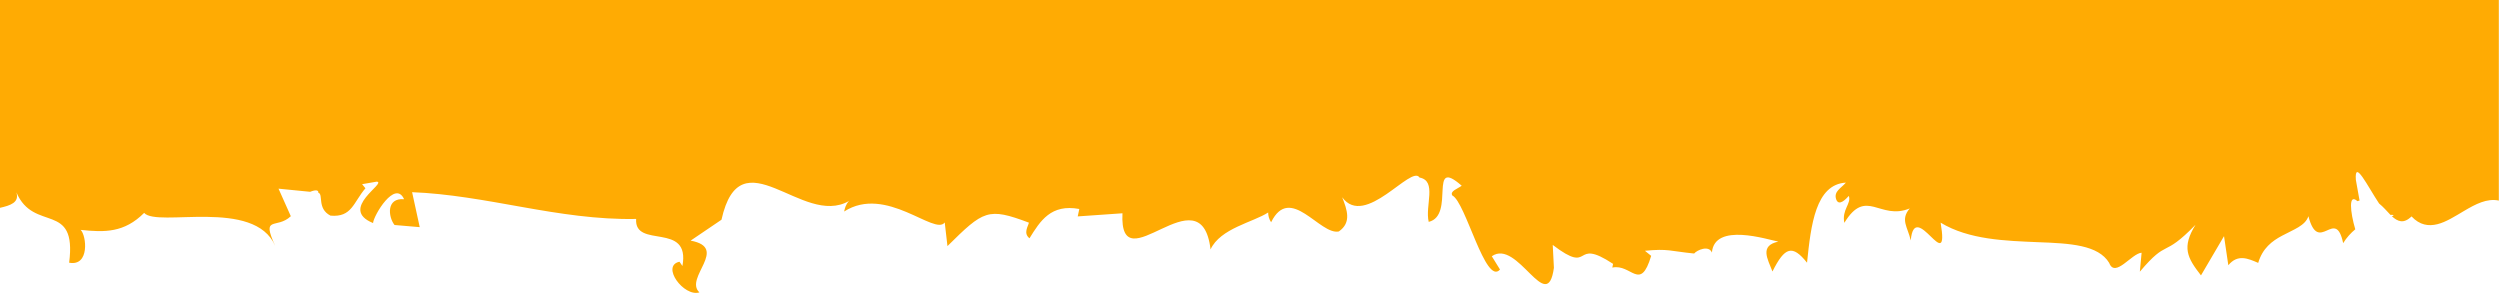
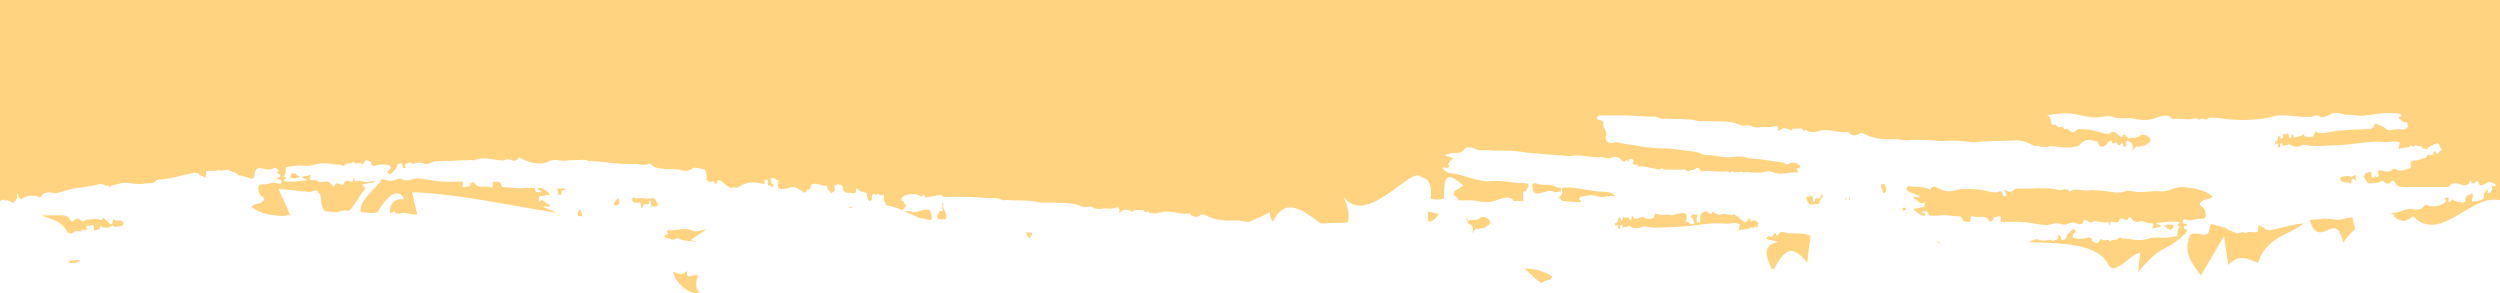
<svg xmlns="http://www.w3.org/2000/svg" version="1.1" id="Layer_1" x="0px" y="0px" viewBox="0 0 1280 150" style="enable-background:new 0 0 1280 150;" xml:space="preserve">
  <style type="text/css">
- 	.st0{fill:#FFAB03;}
+ 	.st0{fill:#FFD380;}
</style>
-   <path class="st0" d="M0,0v59.4l0,0v47c5.3-1.2,10-2.7,8.4-7.9c8.9,20.8,31.1,4.2,27,36c10.6,2,8.9-13.9,5.9-16.8  c12.3,1.3,22.3,1.5,32.5-8.7c6.7,7.6,56.5-7.8,67.1,16.9c-7.3-16,0.7-8.3,8-15.2l-6.3-14.1l16.2,1.6c3.3-1.3,4.3-0.7,4.2,0.5  c2.7,0.7-0.8,8.1,6.2,11.7c11,1,11.7-6.8,17.9-14l-1.7-2.1l7.5-1.3c5.5,0.5-19.8,13.9-1.9,21.2c0.3-3.9,11.3-22.4,15.9-12.2  c-9.2-0.8-8.2,9-4.9,13.2l12.9,1.1L211,98.4c18.5,0.7,37.3,4.2,56.4,7.6s38.5,6.5,58.3,6.1c-1,15.6,27.9,1.1,23.7,24.1l-1.5-2.2  c-9.7,2.1,2.3,18.2,10.2,15.7c-8-7.4,15.4-22.8-4.5-26.5l15.8-10.7c4.9-22,15.3-20.9,27.4-16.1s25.9,13.4,37.9,6.5  c-1.7,1.7-2.2,4-2.5,5.4c21.4-13.8,46.4,12.6,51.5,5.6l1.4,12.1c18.5-18.3,20.7-19.9,41.7-12c-0.4,1.9-3,5.4,0.3,8  c5.5-8.9,11-17.7,25.5-15l-0.8,3.8l22.9-1.6c-0.9,18.6,9.1,13.1,20,8s22.7-9.8,25.1,10.5c5-10.8,21.8-13.9,29.5-18.9  c0,1.6,0.4,3.3,1.5,5c9.8-19.9,25,6.8,34.7,4.7c6.6-4.6,4.2-11.1,1.7-17.5c11.7,16.1,35.4-16.9,39.6-10.1c9.1,1.7,2.7,14.4,4.7,22.7  c13.8-3.3-0.5-33.8,16.9-18.5c-2.2,1.6-6.2,2.8-4.8,5c6.8,3.3,17,46.4,24.4,37.9l-4.2-6.8c13.2-9.3,28.4,31,31.8,5.9l-0.6-11.7  c21,16,9.5-4.4,30.9,9.7l-0.4,1.9c9.8-2.1,14.3,12.7,19.9-6l-3.2-2.6c12-1.2,13,0.2,25.2,1.4c1.5-1.8,7.5-4.4,9.1-0.5  c1.3-15.6,28.6-6.6,34-5.6c-9.7,2.1-5.5,8.8-3,15.3c6.3-12.6,10.2-13.9,17.7-4.5c2-19.4,4.4-40.1,19.9-41c-2.5,2.9-6.3,4.5-5,8.5  c1.4,4,5.2-0.3,6.5-1.7c1.4,4-3.7,7-2.3,13.8c11.2-18.4,18.1-1,33.5-7.4c-5,5.8-1,9.6,0.5,16.4c2-22,20.1,19.5,15.3-9.1  c14.5,8.8,33.4,9.3,49.9,10c16.5,0.6,30.8,1.4,36.4,10.6c3,8,11.5-4.9,16.6-5.2l-0.9,9.7c14.7-17.4,11.4-6.4,28.5-24  c-7.1,11.5-4.3,16.8,2.8,25.9l11.8-20.1l2.2,14.9c4.8-5.8,10-3.5,15.3-1.2c2.2-7.5,7.1-11.2,12.2-13.9c5.9-3.2,11.9-5.1,13.5-10  c5.3,20.2,13.8-5.2,17.8,13.8c1.7-2.8,3.9-5.2,6.2-7.1c-2.6-8.8-3.6-18.7,1.1-14.4c0.4-0.2,0.7-0.2,1.1-0.3l-1.9-10.6  c-0.8-10.9,5.9,3.1,11.9,12.1c2.1,1.7,4,3.9,5.8,5.8c0.6,0,1.3,0,1.7,0.1c-0.3,0.3-0.6,0.6-1,0.6c3,2.7,6,4.1,10.1,0.1  c4.2,4.5,8.7,5.1,13.2,4s9.1-4.1,13.7-6.8c5.9-3.5,11.8-6.6,17.8-5.3V59.4V44V0H0z" />
+   <g>
+     <path class="st0" d="M527.1,122c0.6-0.9,1.1-1.8,1.7-2.7c-1.1-0.1-2.2-0.2-3.4-0.4C525.5,120,525.9,121,527.1,122z" />
+     <path class="st0" d="M474.4,107.3c-3.1,0-6,2.6-8.8,0.6c-0.9,0.3-1.9,0-2.5,0.3c2.9,1.2,5.6,2.4,8.1,3.6c1.2,0,2.3,0.1,3.4,0.5   c0.6,0.2,3,1,2.5-1.2C476.6,109.8,477.1,107.3,474.4,107.3z" />
+     <path class="st0" d="M483.1,104.6c0.1-0.2-0.2-0.5-0.6-0.8c0,1.4,0.1,2.8,0.1,4.2c-0.3,0-0.6,0.1-1,0.1c-0.5-0.3-0.5,0-0.6,0.4   c-0.1,0.2-0.2,0.5-0.3,0.7c-1.5,1.9-1.3,3.1,1.4,3.1c0.7,0,1.4,0,2,0.1c0-0.2,0.1-0.4,0.2-0.7C485.3,108.9,482.2,107.1,483.1,104.6   z" />
+     <path class="st0" d="M731.5,113.6c2.5-0.6,4.1-2.1,5.1-4c-1.8-0.5-3.6-1-5.5-1.2C731,110.2,731.1,112,731.5,113.6z" />
+     <path class="st0" d="M789.4,145c0.2-0.2,0.5-0.4,0.8-0.7c1.1-0.9,2.6-0.7,3.9-1.3c0.2-0.4,0.4-1,0.6-1.5c-4.3-2.9-9-3.8-14.1-4.1   C783.9,140.5,786.9,143.8,789.4,145z" />
+     <path class="st0" d="M758,111.5c-2.1,1.8-4.5,0.6-6.5,1.7c0.1-0.6,0.1-1.1-0.6-1.3c-0.2-0.2-0.3-0.4-0.5-0.6c0.5,1,0.9,2.1,1.4,3.2   c1.9,0.4,2.8,1.7,2,4.8c0,0,0,0,0,0.1c1.3-1.4,1.8-3.1,3.3-1.9c0.8-1,2.1-0.4,3.1-1c1.5-0.9,3.4-1.8,2.6-3.4   C762.2,111.5,759.2,110.5,758,111.5z" />
+     <path class="st0" d="M434.5,105.9c0.2,0.3,0.5,0.5,0.8,0.7c0.6-0.3,1.1-0.5,1.7-0.7C436.1,106,435.3,106,434.5,105.9z" />
+     <path class="st0" d="M808.5,102.1c0-0.9,0.7-1.4,1.3-1.5c2.7-0.4,5.5-1,8.2-0.1c3.1,1.1,6-0.7,9-0.1c-2.3-2.7-5.5-2-8.2-2.3   c-5.9-0.6-11.6-2.3-17.6-2.1c-1.5,0-1.8,0.4-1.5,1.3c0.6,2-0.5,3.1-2.2,4.2c1.3-0.6,1.6,0.4,1.9,1.2c3.4,0.5,6.7,0.8,10.1,0.8   C809.4,103,809.1,102.5,808.5,102.1z" />
+     <path class="st0" d="M799.2,97.3c0.4-1.9-1.5-1-2.3-1.5c-3-2-6.6-0.6-9.8-1.7c-0.6-0.2-3-1-2.5,1.2c0.3,1.3-0.2,3.7,2.6,3.8   c3.1,0,6-2.6,8.8-0.6C797.3,98,798.9,98.8,799.2,97.3z" />
+     <path class="st0" d="M314.3,105.1c3,0.4,3.3-1.1,2.2-3.8C315.4,102.6,314.2,103.5,314.3,105.1z" />
+     <path class="st0" d="M58.2,112.4c-0.9-0.6-0.2,1.7-1,2.4c-1.4,0.1-1.7-1.4-2.6-1.9c-0.2-0.2-0.4-0.4-0.7-0.6   c-0.6-0.7-1.1-1-1.5,0.1l-0.2,0c0,0,0,0.2,0,0.2c-0.2,0-0.4,0-0.6,0c-2.1-0.7-4.2-0.4-6.3-0.2c-0.5-0.1-0.9,0-1.2,0.4   c-0.8,0.2-1.7,1-2.5,0.2c-1.4-1.4-2.6-1.5-3.9,0.2c-0.4,0.5-1.2,0.3-1.7-0.6c-1-2-2.8-2.4-5-2.4c-3.3,0-6.5,0.1-9.8,0.1   c5.5,2.1,10.9,3,13.3,8.7c0.5,0.1,1,0.3,1.5,0.6c0.2,0.1,0.7,0.1,0.9-0.1c1.6-1.7,3.4-1.3,5.2-0.9c-0.2-0.4-0.5-0.8-0.8-1.1   c1.1,0.1,2.2,0.2,3.3,0.3c0-0.2-0.1-0.5-0.3-0.8c-0.5-0.7-0.2-1.1,0.3-1.5c0.5-0.5,1.5,1,1.8-0.4l0,0c0.2,0,0.4,0,0.6,0   c0.2,0.1,0.3,0.1,0.5,0.2c1.2,0.7-0.2,2,0.9,2.9c0,0,0,0,0,0c0.6-1.1,3.1,0.2,2.9-2.3c0.9-0.4,1.5,1.4,2.5,0.3c0,0,0.1-0.1,0.1-0.1   c0.2,0.6,0.5,0.8,1.1,0.4c0.8-0.3,1.9-0.2,2.4-1.1c1.3,1.3,2.9,0.4,4.3,0.4c0.3,0,2.3-0.6,1.1-2.1   C61.8,112.2,59.8,113.5,58.2,112.4z" />
+     <path class="st0" d="M278.2,105.9c1-0.7,1.7-0.1,2.5,0c1,0.1,0.8-0.7,0.7-1.3c-2.1,0.4-2.7-3.6-5.5-1.4c0.1-1.2,0-2.4,0.2-2.5   c1.8-0.5,3.6-0.7,5.7-1.1c-2.8-2.9-6-4.3-6.4-3c-0.1,1.4,1.9,0.3,1.7,2c-1.1-0.8-3.2,0.8-3.2-2c0-0.1-0.7-0.4-1-0.4   c-1.6,0.1-3.4-0.1-4.8,0.1c-3.2,0.5-6.1-0.5-9.1-0.4c-1.2,0-2.1-0.1-2.5-1.6c-0.3-1.4-1.8-1.2-2.9-1.3c-1.3-0.1-1.4,0.9-1.3,1.9   c0,0.6-0.4,1.2-0.9,1c-2.8-1.2-6.6,1.3-8.7-2.5c-0.3-0.6-1.6,0-1.8,0.9c-0.3,1.9-2.2,0.7-3,1.7c-0.3,0.3-1.3-0.5-1.1-1.1   c0.9-2.6-0.9-1.9-2.1-1.9c-4.1,0-8.1,0.2-12.2-0.4c-2.8-0.4-5.6-1.1-8.5-1.2c-2.7-0.2-5.2,1.7-7.7,0.6c-1.5-0.7-2.8-0.5-4,0.1   c-1.5,0.7-2.7,0.7-4.3,0.1c-1.1-0.4-2.8-1.1-3.4,1.1c-0.2,0.5-0.4,0.8-0.9,0.7c-1.1,2.4-10.3,8.9-9,14.6c2.5,0.2,5.1,0.7,7.6,0.3   c0.3,0,0.6-0.1,0.9-0.1c3.5-6.3,10.3-14.3,13.7-6.8c-5.8-0.5-7.6,3.2-7.2,7.1c0.7-0.1,1.5-0.4,2.2-0.9c1.5,2.5,3.7,0.4,5.5,0.8   c2,0.5,4.1,0.8,6.2,0.9L211,98.4c18.5,0.7,37.3,4.2,56.4,7.6c5.8,1,11.6,2,17.4,2.9c-0.4-0.4-1-0.6-1.4-0.7   C281.8,107.4,279.9,107,278.2,105.9z" />
+     <path class="st0" d="M285.8,96.5c-0.7-0.3-0.6,0.6-0.6,0.6c1.2,0.6-0.2,2.4,1.3,2.8c0.7,0.2,1.1-0.4,1-0.9   c-0.2-1.6,0.9-1.7,2.3-1.7C288.5,95.4,287,97.1,285.8,96.5z" />
+     <path class="st0" d="M354.5,118.1c-4-1.9-7.9,0-11.9-0.2c-0.5,0-2.1-0.1-0.6,1.4c0.7,0.8-1.7,0.6-1.9,1.8c0.2,0.2,0.4,0.4,0.7,0.6   c1.2,0.3,2.4,0.6,3.5,1.1c0.6-0.1,1.3-0.3,1.9-0.6c1.4-0.8,2,0.6,3,0.7c2.7,0.3,5.3,0.8,7.9,1.1c-1-0.4-2.2-0.7-3.6-1l8-5.4   c-1.1,0-2.1,0.2-3.2,0.5C357.2,118.5,355.6,118.6,354.5,118.1z" />
+     <path class="st0" d="M35.5,133.5c0,0.3-0.1,0.7-0.1,1c2.6,0.5,4.4-0.1,5.7-1.3c-0.2,0-0.4,0-0.5,0C38.9,133,37.2,133.5,35.5,133.5z   " />
+     <path class="st0" d="M333.5,101.5c-2.7,0.7-5.4-0.6-8.1,0.1c-0.5,0.1-1.1-1.4-1.6,0c-0.3,1,0,1.9,1.2,2.1c1,0.2,2,0,3,0   c0.4,1-0.3,2,0.7,3.1c0.6-1.2,0.8-2.8,2.5-2.2c0.2,0.1,1.1,0.2,1.1-0.6c0-0.4-0.5-1.1,0.5-1c0.6,0.1,0.5,0.6,0.5,1   c-0.1,1.2,0,2.2,1.6,1.7c0.7-0.2,2.4,0,1.8-1.3C336.1,103.1,335.5,101,333.5,101.5z" />
+     <path class="st0" d="M357.6,140.9c-0.1,0-0.2,0-0.2,0c-0.9,0.1-1.7-0.2-2.6,0.2c-1.8,0.7-3.6,0.9-2.9-2.2c-1.4,0.3-1.9,1.6-3.1,1.4   c-0.2,0-0.4,0-0.6,0c-0.9-0.1-1.8-0.2-2.5-0.8c-0.5-0.4-0.8-0.2-1,0.1c1.3,5.2,8.3,11.8,13.6,10.2   C355.6,147.4,356.2,144.2,357.6,140.9z" />
+     <path class="st0" d="M297.1,107.3c-1.8,1-1.3,2.1-1,3.2c0.7,0.1,1.5,0.2,2.2,0.3c0-0.1,0-0.1-0.1-0.2   C298,109.5,297.5,108.5,297.1,107.3z" />
+     <path class="st0" d="M0,104.6c0.1-0.3,0.1-0.7,0-1.2V104.6z" />
+     <path class="st0" d="M913.7,119c-0.5-0.1-1-0.2-1.4-0.3c0,0,0,0.1,0,0.1c-1.3,0-1.5,1.3-2.3,1.9c-0.2-0.1-0.4-0.3-0.6-0.4   c-0.1-0.4-0.1-0.7-0.2-1.1c-1.1,0.2-1.4,1.1-1.7,2c-0.4,0-0.8,0.1-1.2,0.1c0,0-0.1-0.1-0.1-0.1l-0.2,0.1c-0.4-0.5-0.8-0.7-1.1,0.1   c-0.3,0.3-0.5,0.6-0.8,0.9c2.9,0.7,5.2,1.3,6.5,1.5c-8.9,1.9-6.1,7.8-3.6,13.8c0.5,0,0.9,0,1.4,0c5.9-11.2,9.7-12,16.9-3   c0.5-4.6,1-9.3,1.7-13.8C922.8,118.7,918,120.1,913.7,119z" />
+     <path class="st0" d="M1178.4,114.5c-5.5,0.6-10.8,2.3-16.2,3.4c-0.2,0-0.4,0.1-0.6,0.1c0-0.1-0.1-0.2-0.3-0.3c0,0,0,0,0,0   c0,0,0,0,0,0c-0.5-0.1-1-0.1-1.4-0.2c-0.5-1.4-2.4-1.1-3.1-2.3c-0.8,0.9-1,1.9-0.6,3.1c-1.8,1.6-4.4-0.6-6.2,1.1c0,0,0,0,0,0   c-1.7-1-3.4,0-5.2,0.1c-0.4-0.7-1.1-0.6-1.7-0.7c-0.2-0.8-0.7-0.8-1.3-0.6c-0.2-0.1-0.5-0.2-0.7-0.4c-0.4-0.3-0.9-0.6-1.3-0.8   c-0.1-0.9-0.7-0.6-1.2-0.5c-1.7-0.5-3.3-0.9-5-1.4c-1.7-0.7-2.2-0.2-2.4,2.5c-0.4,2.2-1.5,3-3.8,2.5c-1.8-0.4-3.6-1-5.5-0.1   c-0.1,0.1-0.3,0.1-0.5,0.2c-3.4,8.2-0.5,13.2,5.5,20.8l11.8-20.1l2.2,14.9c4.8-5.8,10-3.5,15.3-1.2c2.2-7.5,7.1-11.2,12.2-13.9   c4.1-2.2,8.3-3.8,11-6.3C1179,114.5,1178.7,114.5,1178.4,114.5z" />
+     <path class="st0" d="M1203.8,111.4c-0.2-0.2-0.3-0.3-0.5,0c-0.6,0.1-1.3,0.2-1.9,0.2c-0.2,0.1-0.5,0.2-0.7,0.3   c-4.3,1.6-8.8-0.8-13.1,0.3c-1.6,0.4-3.5-0.2-5,0.7c5.3,15.9,13.3-6.7,17.1,11.5c1.7-2.8,3.9-5.2,6.2-7.1c-0.6-2.1-1.2-4.3-1.5-6.3   C1204.2,111.2,1204,111.3,1203.8,111.4z" />
+     <path class="st0" d="M1119.1,118.9c0.9-0.6,1.2-1.1-0.1-1.5c-0.9-0.2-1-0.8-0.8-1.6c0.6-0.2,1.5,0.2,1.6-1   c-0.8-0.6-2.6,0.3-2.3-1.6c0.3-1.6,1.7-0.6,2.3-0.5c2.6,0.5,4.8-0.9,7.3-0.7c2.1,0.2,2.5-1,2.2-2.7c-0.2-1.4-0.7-2.7-1.9-3.5   c-2-1.3-1-2,0.3-3c1.5-1.2,3.8-0.5,5.2-2.3c-4.6-3.5-9.8-4.3-15.4-4.7c-4.2-0.3-7.3,2.7-11.4,2.2c-3.9-0.5-7.9,0.6-11.9,0.3   c-2-0.2-4.2-1-6.1-0.3c-3.7,1.4-7.4,0-11-0.2c-2.6-0.2-5.3-0.7-7.9-0.3c-3.2,0.4-6.5-1.5-9.6,0.6c-1.5-2.5-3.7-0.4-5.5-0.8   c-6.6-1.7-13.3-0.5-19.9-0.7c-0.9,0-2-0.3-2.7,0.4c-1.5,1.6-3.1,1.5-5.3-0.2c0.5,1.7,1.3,2.5,0.9,3.5c-0.6,0-1.6,0.5-1.7-0.5   c-0.2-3-1.9-1.7-3.3-1.2c-3.8-0.3-7.5-1.7-11.3-1.7c-3.4-0.1-6.8-0.4-10.4,0.7c-2.7,0.8-6,0.1-8.7-1.6c-1.3-0.8-2.2-0.5-3.2,0.4   c-0.2,0.2,0.2,1.1-0.5,0.7c-3-1.8-6.3-1.3-9.5-1.6c-0.8-0.1-2-0.6-2.3,0.7c-0.4,1.4,0.9,1.8,1.7,2.2c1.7,0.8,3.6,1.2,5.2,2.3   c-1,0.7-1.7,0.1-2.5,0c-1-0.1-0.8,0.7-0.7,1.3c2.1-0.4,2.7,3.6,5.5,1.4c-0.1,1.2,0,2.4-0.2,2.5c-1.8,0.5-3.6,0.7-5.7,1.1   c2.8,2.9,6,4.3,6.4,3c0.1-1.4-1.9-0.3-1.7-2c1.1,0.8,3.2-0.8,3.2,2c0,0.1,0.7,0.4,1,0.4c1.6-0.1,3.4,0.1,4.8-0.1   c3.2-0.5,6.1,0.5,9.1,0.4c1.2,0,2.1,0.1,2.5,1.6c0.3,1.4,1.8,1.2,2.9,1.3c1.3,0.1,1.4-0.9,1.3-1.9c0-0.6,0.4-1.2,0.9-1   c2.8,1.2,6.6-1.3,8.7,2.5c0.3,0.6,1.6,0,1.8-0.9c0.3-1.9,2.2-0.7,3-1.7c0.3-0.3,1.3,0.5,1.1,1.1c-0.9,2.6,0.9,1.9,2.1,1.9   c4.1,0,8.1-0.2,12.2,0.4c2.8,0.4,5.6,1.1,8.5,1.2c2.7,0.2,5.2-1.7,7.7-0.6c1.5,0.7,2.8,0.5,4-0.1c1.5-0.7,2.7-0.7,4.3-0.1   c1.1,0.4,2.8,1.1,3.4-1.1c0.2-0.8,0.8-0.9,1.6-0.4c0.8,0.5,2.1,1.2,2.8,0.8c2.6-1.3,5,0.8,7.5,0.1c0.5-0.1,1-0.3,1.1,0.5   c0.2,1.5,0.7,1,0.7,0c0-0.8,0.3-0.9,0.8-0.8c1.9,0.5,3.9,1.1,4.2-1.9c0.1,0.2,0.3,0.5,0.4,0.4c1.3-0.6,3.3,2.2,4.2-0.8   c0,0,1,0,1.1,0.2c1.1,2.2,2.7,2.6,4.8,1.9c1.7-0.6,2.8,1.2,4.5,1c2.2-0.3,2.9,0.6,1.4,2.7c1.8-0.4,3.3-0.7,4.7-1   c-0.3-1.4-2-0.7-2.6-1.8c3.6-0.3,7.1-1,10.6-0.6c0.7,0.1,1.8-0.4,1.1,1.1c-0.5,0-0.8,0.3-0.7,0.8c0.2,0.7,0.8,0.3,1.3,0.4l0,0   c-1.5,1.4-1.3,3.2-1.3,5c-3.1,0.5-6.2,1.1-9.4,0.7c-2.2-0.2-4.4,0.3-6.7,0.9c-2.3,0.6-4.9,0.5-7.3,0.1c-1.7-0.3-3.4-0.5-5.1-0.5   c-1.1-1.1-1.7-0.2-2.4,0.5c-0.9,0.1-1.8,0.3-2.7,0.4c-0.5-0.1-0.7,0.9-1.3,0.5c-0.4-1.2-1.1-0.7-1.8-0.5c-0.8-0.2-1.6,0.4-2.4-0.5   c-0.8-0.8-0.6,0.4-0.8,0.8c-0.2,0.2-0.4,0.4-0.5,0.6c-0.2,0.2-0.5,0.4-0.7,0.6c-0.1-0.1-0.3-0.1-0.4,0c-0.9-0.4-1.9-0.6-2.4-1.6   c0-0.2,0.1-0.4,0.1-0.5c0-0.1-0.1-0.2-0.2-0.2c-1.1-1.2-2.2-0.4-3.4-0.1c-2.1,0.1-4.2,0.5-6.2-0.6c-0.2-1,0.2-1.8,0.9-2.3   c0.4-0.3,1-0.4,0.4-1c-0.4-0.4-0.9-1.3-1.4-0.8c-1.5,1.3-3.1,2.7-3.5,4.8c-0.6,1-1.6,0.4-2.4,0.5c0-0.3-0.1-0.6-0.1-0.9   c-0.1-0.8-0.6-1.5-1.3-1.4c-1,0.2,0.4,1.1-0.2,1.6c-0.2,0.2-0.3,0.5-0.5,0.7c-0.8,0.2-1.6,0.5-2.4,0.7c-0.4-0.3-0.5-1-1.2-0.7   c-1.9,0.5-3.7,0.9-5.7,0c-1.5-0.7-2.9,0.3-4.3,0.9c-0.3,0.1-0.5,0.2-0.8,0.3c-0.2,0-0.4,0-0.6,0c1.5,0.1,3,0.1,4.5,0.2   c16.5,0.6,30.8,1.4,36.4,10.6c3,8,11.5-4.9,16.6-5.2l-0.9,9.7c13.2-15.6,11.9-8.4,23.9-19.4   C1119.3,119.5,1119.2,119.2,1119.1,118.9z" />
+     <path class="st0" d="M1112,117.4c0.5-0.2,0.7-1.3,1-2c-1.6-0.7-3.1-0.7-5.4,0.3C1109.8,115.9,1110.2,118.2,1112,117.4z" />
+     <path class="st0" d="M1203.9,90.8c-1.3-1.3-2.9-0.4-4.3-0.4c-0.3,0-2.3,0.6-1.1,2.1c1.2,1.6,3.3,0.3,4.9,1.4c0.9,0.6,0.2-1.7,1-2.4   c1-0.1,1.4,0.7,1.9,1.3l-0.1-0.7c-0.1-1-0.1-1.8,0-2.4C1205.4,89.9,1204.4,89.9,1203.9,90.8z" />
+     <path class="st0" d="M827.1,114.2c0,0-0.1-0.1-0.1-0.1c0,0.1,0,0.2,0,0.3C827,114.3,827.1,114.3,827.1,114.2z" />
+     <path class="st0" d="M1164.4,72.5c0,0.1,0,0.2,0,0.3c0.1-0.1,0.1-0.1,0.2-0.2C1164.5,72.6,1164.5,72.5,1164.4,72.5z" />
+     <path class="st0" d="M0,0v59.4V103c0.9-0.6,1.7-1.3,2.7-0.2c0.3-0.1,0.6-0.2,0.9-0.3c0.8,0.3,1.6,0.6,2.5,0.9l0,0   c0.1,0.4,0.3,0.6,0.4,0.6c0.2-0.1,0.3-0.2,0.5-0.4c0.1-0.1,0.1-0.2,0.2-0.3l0.1-0.1c0.2-0.2,0.3-0.4,0.5-0.5c0,0,0.2-0.1,0.2-0.1   c0,0,0,0,0.1,0c0.7-1.1,1-2.4,0.4-4.3c0.6,1.5,1.3,2.8,2.1,3.9c2-1.8,6.4-2.7,8.7-1.6c0.6,0.3,1.3,0.6,1.7,0c1.7-2.5,4-2.3,6.6-1.8   c1.9,0.3,4-0.6,5.7-1.2c5.7-1.9,11.7-1.5,17.2-3.3c2.3-0.7,3.1,1.4,4.8,0.7c0.2,0.1,0.4,0.1,0.6,0.2l0,0c0.3,0.8,0.7,0.8,1,0   c0.3-0.2,0.6-0.4,0.9-0.6c0.2,0.2,0.3,0.3,0.5,0c0.6-0.1,1.3-0.2,1.9-0.2c0.2-0.1,0.5-0.2,0.7-0.3C65.2,92.7,69.7,95,74,94   c2-0.5,4.2,0.5,6-1.5c0.6-0.7,2.1-0.6,3.2-0.7c5.5-0.6,10.8-2.3,16.2-3.4c0.2,0,0.4-0.1,0.6-0.1c0,0.1,0.1,0.2,0.3,0.3c0,0,0,0,0,0   c0,0,0,0,0,0c0.5,0.1,1,0.1,1.4,0.2c0.5,1.4,2.4,1.1,3.1,2.3c0.8-0.9,1-1.9,0.6-3.1c1.8-1.6,4.4,0.6,6.2-1.1c0,0,0,0,0,0   c1.7,1,3.4,0,5.2-0.1c0.4,0.7,1.1,0.6,1.7,0.7c0.2,0.8,0.7,0.8,1.3,0.6c0.2,0.1,0.5,0.2,0.7,0.4c0.4,0.3,0.9,0.6,1.3,0.8   c0.1,0.9,0.7,0.6,1.2,0.5c1.7,0.5,3.3,0.9,5,1.4c1.7,0.7,2.2,0.2,2.4-2.5c0.4-2.2,1.5-3,3.8-2.5c1.8,0.4,3.6,1,5.5,0.1   c0.8-0.4,2.4-0.6,2.8,1.2c-0.9,0.6-1.2,1.1,0.1,1.5c0.9,0.2,1,0.8,0.8,1.6c-0.6,0.2-1.5-0.2-1.6,1c0.8,0.6,2.6-0.3,2.3,1.6   c-0.3,1.6-1.7,0.6-2.3,0.5c-2.6-0.5-4.8,0.9-7.3,0.7c-2.1-0.2-2.5,1-2.2,2.7c0.2,1.4,0.7,2.7,1.9,3.5c2,1.3,1,2-0.3,3   c-1.5,1.2-3.8,0.5-5.2,2.3c4.6,3.5,9.8,4.3,15.4,4.7c1.6,0.1,3-0.3,4.4-0.7l-5.9-13.2l16.2,1.6c3.3-1.3,4.3-0.7,4.2,0.5   c2.2,0.6,0.3,5.5,3.2,9.3c0.4,0,0.7,0,1.1,0c2,0.2,4.2,1,6.1,0.3c1.8-0.7,3.6-0.7,5.3-0.5c3-2.7,4.8-7.2,8.4-11.4l-1.7-2.1l6.7-1.2   c-0.7-0.4-1.5-0.6-2-0.4c-2.6,1.3-5-0.8-7.5-0.1c-0.5,0.1-1,0.3-1.1-0.5c-0.2-1.5-0.7-1-0.7,0c0,0.8-0.3,0.9-0.8,0.8   c-1.9-0.5-3.9-1.1-4.2,1.9c-0.1-0.2-0.3-0.5-0.4-0.4c-1.3,0.6-3.3-2.2-4.2,0.8c0,0-1,0-1.1-0.2c-1.1-2.2-2.7-2.6-4.8-1.9   c-1.7,0.6-2.8-1.2-4.5-1c-2.2,0.3-2.9-0.6-1.4-2.7c-1.8,0.4-3.3,0.7-4.7,1c0.3,1.4,2,0.7,2.6,1.8c-3.6,0.3-7.1,1-10.6,0.6   c-0.7-0.1-1.8,0.4-1.1-1.1c0.5,0,0.8-0.3,0.7-0.8c-0.2-0.7-0.8-0.3-1.3-0.4l0,0c1.5-1.4,1.3-3.2,1.3-5c3.1-0.5,6.2-1.1,9.4-0.7   c2.2,0.2,4.4-0.3,6.7-0.9c2.3-0.6,4.9-0.5,7.3-0.1c1.7,0.3,3.4,0.5,5.1,0.5c1.1,1.1,1.7,0.2,2.4-0.5c0.9-0.1,1.8-0.3,2.7-0.4   c0.5,0.1,0.7-0.9,1.3-0.5c0.4,1.2,1.1,0.7,1.8,0.5c0.8,0.2,1.6-0.4,2.4,0.5c0.8,0.8,0.6-0.4,0.8-0.8c0.2-0.2,0.4-0.4,0.5-0.6   c0.2-0.2,0.5-0.4,0.7-0.6c0.1,0.1,0.3,0.1,0.4,0c0.9,0.4,1.9,0.6,2.4,1.6c0,0.2-0.1,0.4-0.1,0.5c0,0.1,0.1,0.2,0.2,0.2   c1.1,1.2,2.2,0.4,3.4,0.1c2.1-0.1,4.2-0.5,6.2,0.6c0.2,1-0.2,1.8-0.9,2.3c-0.4,0.3-1,0.4-0.4,1c0.4,0.4,0.9,1.3,1.4,0.8   c1.5-1.3,3.1-2.7,3.5-4.8c0.6-1,1.6-0.4,2.4-0.5c0,0.3,0.1,0.6,0.1,0.9c0.1,0.8,0.6,1.5,1.3,1.4c1-0.2-0.4-1.1,0.2-1.6   c0.2-0.2,0.3-0.5,0.5-0.7c0.8-0.2,1.6-0.5,2.4-0.7c0.4,0.3,0.5,1,1.2,0.7c1.9-0.5,3.7-0.9,5.7,0c1.5,0.7,2.9-0.3,4.3-0.9   c0.3-0.1,0.5-0.2,0.8-0.3c6.6-0.2,13.1-0.4,19.7-0.7c0.2,0.6,0.5,0.7,0.8,0c4.4-1.5,8.7-0.5,13,0.2c1.2,0.2,2.1,0.2,3-0.5   c0.4,0,0.8-0.1,1.2-0.1c0.4,0.2,0.8,0.4,1.2,0.1c1.8,1.1,3.3,1,4.3-1.1c5.1,2.7,10.4,4.6,16.1,1.9c2.5-1.2,4.9,0.1,7.4-0.1   c3.3-0.3,6.6-0.3,9.9-0.5c0.7,0,1.4,0.3,2,0.5c0.6,0.6,1.2-0.2,1.8,0c0,0,0,0,0,0c0.2,0.1,0.5,0.2,0.7,0.3c0.2,0,0.4,0,0.6,0   c0.4,0,0.9,0,1.3,0c6.6,0.7,13.2,1.6,19.9,1.4c2.3-0.1,4.7,1.3,7-0.3c0.1-0.1,0.4,0.1,0.5,0.2c4.5,4.1,10.3,1.8,15.4,3.1   c2,0.5,4.2,1,6.4-0.8c1.2-0.9,4.1,0.3,6.2,0.6c0.5,0.1,0.8,2.6,1.2,4.1c-1.2,1.4,1.1,1.4,0.9,2.4c0.6-0.7,2.1,0.5,2.2-1.1   c0.4,0.7,0.6,1.7,1.1,1.9c1.2,0.3,0.6-1.3,1.3-1.6c0.2-0.1,0.4-0.2,0.7-0.3c2.2,0.6,3.2,3,5.4,3.7c0.1,0,0.2,0.3,0.3,0.5   c1.2-0.7,2.4-0.5,3.7-0.2c3.9-3.2,8.6-3.3,13.7-1.9c0-0.9-0.1-1.9,0.6-2.7c0.2,1.1,0.8,0.5,1.3,0.4c-0.2,0.9,0.1,1.9-0.1,2.8   c0.9,0.3,1.8,0.6,2.7,0.9c0,0,0.1,0,0.1-0.1c0.8-1-1.2-1.6-1-2.1c0.4-0.9-0.7-1.2-0.5-1.9c1.8-1.6,2.8,1,4.3,0.7   c-1.1,4.1-0.1,5.2,3.8,4.2c1,0.4,1.6-0.7,2.5-0.6c1.7-0.4,3.1,0.1,4.4,1.3c1.2-0.1,2.5,3.3,3.7,0c2-0.2,2-0.2,2-2.4   c2.8-2.1,5.4,0.8,8.2,0.3c0.5-0.1-0.1,2.4,1.6,2.7c0.1,1,0.5,1.2,1.4,0.7c1.9-0.7,1.2-2,0.6-3.2c0.9-0.2,1.4-1.2,2.5-0.9   c1.2,0,2.2,0.8,2.2,1.8c0.1,3.5,3.1,2.1,4.7,2.7c1.5,0.6,2.4-0.9,2.2-2.8c1.4,2,3.3,2.3,5.2,2.6c0,0.1,0,0.2,0,0.3   c0.3,1.4,0.5,3.7,1.5,3.8c2.1,0.1,0.7-2.5,1.7-3.5c0.8,0,1.6,0.9,2.4-0.1c0.9,0.8,2,0.8,3.2,0.7c0.1,0.1,0.2,0.2,0.1,0.4   c-0.2,1.5-0.3,2.9,1.1,3.9c0,0.3-0.1,0.6-0.2,0.8c3.1,0.6,6.1,1.6,8.9,2.7c0.1-1.2,1.1-2,2.3-2.9c-2.3,1-1.3-2.7-3.3-1.9   c0.1-0.6,0.3-1.3,0.4-1.9c2.4-1.9,7.3-2.2,9.4-0.6c1.3,1.6,0.8-1.5,1.8-0.7l0,0c0.2,0.2,0.4,0.4,0.6,0.6c0.1,0.2,0.1,0.4,0.2,0.6   c0.3,1.2,0.7-0.1,1,0c1.9-0.3,3.8-0.4,5.7-1c1.2-0.4,1.7,0.1,2.4,0.8c0,0,0,0,0,0.1c5.5,0,11.1-0.2,16.5,0.2   c3.4,0.2,6.7,0.5,10.1,0.4c1,0,1.8,0.2,2.6,0.6c1,0.6,2,0.6,3.1,0.4c5.2,0.3,10.4,0,15.5,0.9c1.4,0.4,2.9,0.6,4.4,0.4   c3.2,0.1,6.4,0.1,9.6,0.2c3.2,0.1,6.3,0.4,9.3,1.9c1.7,0.9,4-0.8,5.9,0.6c0.2,0.3,0.4,0.5,0.7,0.3c1.4,0.4,2.9,0.3,4.4,0   c0.8,0,1.7,0.1,2.5,0.1c0.9-0.1,1.7,0.2,2.6-0.2c1.8-0.7,3.6-0.9,2.9,2.2c1.4-0.3,1.9-1.6,3.1-1.4c0.2,0,0.4,0,0.6,0   c0.9,0.1,1.8,0.2,2.5,0.8c0.8,0.5,1-0.1,1.3-0.6c1.6,0,3.2-0.1,4.9-0.1c0.6,0.5,0.8,2,2,0.6c2.4,2,5,1.1,7.5,0.5   c4.9-1.1,9.5,1.5,14.3,0.7c1.8,2.6,3.9,1.8,6.1,0.6c0.4-0.2,1.3-0.1,1.8,0.2c4.9,2.8,10.2,3,15.6,2.8c2.3-0.1,4.5,0.6,6.7,0.7   c4.1-1.7,8-3.3,10.7-5c0,1.6,0.4,3.3,1.5,5c6.8-13.9,16.3-5.1,24.7,0.8c0.2,0,0.3,0,0.5,0c4.4-0.3,8.8-0.3,13.1-0.4   c1.6-3.9-0.1-8.6-1.9-13.2c11.7,16.1,35.4-16.9,39.6-10.1c5.3,1,5.3,5.7,4.9,11.1c1.5,0.2,2.9,0.4,4.4,0.3c0.7,0,1.5-0.2,2.3-0.3   c0.6-8.3-0.7-16.3,10.1-6.8c-2.2,1.6-6.2,2.8-4.8,5c0.8,0.4,1.6,1.2,2.4,2.5c2.9,0.4,5.8-0.3,8.7,0.3c2.8,0.6,5.9,0.9,8.7,0.3   c2.2-0.5,4.3-1.6,6.7-1.9c1.9-0.2,2.8,0.2,3.8,1.3c0.2,0.7,0.6,0.5,1.1,0.4c1.4-0.1,2.7-0.1,4.1,0c0-0.1,0-0.3-0.1-0.4   c0-1.5-0.1-2.9-0.1-4.4c0.3,0,0.6-0.1,1-0.1c0.5,0.3,0.5,0,0.6-0.4c0.1-0.2,0.2-0.5,0.3-0.7c1.5-1.9,1.3-3.1-1.4-3.1   c-6,0-11.8-1.6-18-1c-2.8,0.2-6-0.8-9.1-1.6c-3.4-0.9-6.7-2.3-10.3-2.5c-1.8-0.1-3-1.1-4.1-2.3c-0.7-0.7,0.5-0.5,0.7-0.8   c0.7,0.4,1.4,0.7,2.2,0.1c0.8-0.7-0.3-1.2-0.2-1.8c0.8-0.9,1-2.3,2.9-2.7c-1.7-0.6-2.9-1-4.7-1.7c1.9-0.7,3.1-1.1,4.5-1.2   c2.1-0.1,4.1,0.4,5.6-2.1c0.7-1.1,3.7-0.9,5.1-0.1c2.4,1.4,4.9,0.5,7.3,0.8c5.2,0.7,10.5-0.3,15.8,0.7c2.8,0.5,5.8,0.8,8.7,1   c5.5,0.4,10.9,0.9,16.4,1.3c1.3,0.1,2.3-0.3,3.4-0.3c4-0.2,7.9,1,11.9,0.9c0.5,0,1,0.2,1.4-0.2c0.4,0.1,0.7,0.2,1.1,0.3   c1.3,0.6,2.9,0.6,3.9,0.2c2.6-1.1,4.4-0.3,6,1.8c0.4-0.1,1.2,0.7,1.3-0.4c0.3,0,0.5-0.1,0.8-0.1c0.8,0.6,1.2,0.6,1.1-0.5   c1.2-0.6,2.1-0.5,2.4,1c-0.2,0.3-0.4,0.5-0.5,0.8c0.5,1.5,1.6,0.9,2.5,0.6c0.1,0.4-0.4,1.2,0.6,1.2c2.9-0.1,5.7,0.6,8.5,1.2   c1,0.2,2.4,0.7,3.4-0.4c1,1.1,2.3,1,3.6,0.8c1.7,0,3.3,0.1,5,0.1c0.2,0,0.4,0,0.6,0c0.6,0,1.2-0.1,1.8-0.1c0.2,0,0.4,0,0.6,0   c0.2,0.1,0.4,0.1,0.6,0.2c0.8,0.8,1.6,0.9,2.5,0.1c0.8,0,1.6,0,2.3-0.6c0.9-0.9,1.8-0.7,2.5,0.3c0,0,0,0,0,0l-0.1,0.2   c0,0,0.1,0.1,0.1,0.1c1.2,1.1,2.6,0.3,3.9,0.4c3.5,0.1,7,0.7,10.4,0.2c0.7,0.9,1.4,0.8,2,0c0.8-0.1,1.4,0.9,2.4,0.4   c0.9,0.2,1.7,0.1,2.5-0.2c0.6,0.5,1.2,0.5,1.9,0.2c0.4,0,0.8,0,1.2,0c3,0.3,5.9,0.6,8.9-0.1c1.2-0.3,2.8-0.4,3.9,0.1   c4,1.9,7.9,0,11.9,0.2c0.5,0,2.1,0.1,0.6-1.4c-0.7-0.8,1.7-0.6,1.9-1.8c-1.7-1.8-3.9-2.4-6.1-1.2c-1.4,0.8-2-0.6-3-0.7   c-5.3-0.6-10.5-1.8-15.7-2c-2.8-0.1-5.5-1.6-8.2-1c-5.2,1.1-10.2-0.8-15.4-0.8c-1.8,0-3.7-1.6-6-1.8c-5.1-0.3-10.1-1.6-15.2-1.6   c-8.5-0.1-16.7-1.7-25-3.2c-0.6-0.1-1.2,0.3-1.7,0.4c-2.1,0.4-4.1-1.3-3.4-3.3c1.1-2.8-2-4.5-1.2-7.1c0.1-0.3-0.9-1.3-1.9-1.3   c-0.7,0-1.5-0.4-1.4-1.3c0.2-0.9,1.1-1.1,1.9-1.1c5.7,0,11.3-0.2,17,0.2c3.4,0.2,6.7,0.5,10.1,0.4c1,0,1.8,0.2,2.6,0.6   c1,0.6,2,0.6,3.1,0.4c5.2,0.3,10.4,0,15.5,0.9c1.4,0.4,2.9,0.6,4.4,0.4c3.2,0.1,6.4,0.1,9.6,0.2c3.2,0.1,6.3,0.4,9.3,1.9   c1.7,0.9,4-0.8,5.9,0.6c0.2,0.3,0.4,0.5,0.7,0.3c1.4,0.4,2.9,0.3,4.4,0c0.8,0,1.7,0.1,2.5,0.1c0.9-0.1,1.7,0.2,2.6-0.2   c1.8-0.7,3.6-0.9,2.9,2.2c1.4-0.3,1.9-1.6,3.1-1.4c0.2,0,0.4,0,0.6,0c0.9,0.1,1.8,0.2,2.5,0.8c0.8,0.5,1-0.1,1.3-0.6   c1.6,0,3.2-0.1,4.9-0.1c0.6,0.5,0.8,2,2,0.6c2.4,2,5,1.1,7.5,0.5c4.9-1.1,9.5,1.5,14.3,0.7c1.8,2.6,3.9,1.8,6.1,0.6   c0.4-0.2,1.3-0.1,1.8,0.2c4.9,2.8,10.2,3,15.6,2.8c3-0.1,5.8,1.2,8.8,0.4c0.4,0,0.8,0,1.3,0c0.6,0,1.2,0,1.8,0   c0.6,0,1.3,0.1,1.9,0.1c4.2-0.2,8.4,0.7,12.7,0.4c4-0.2,8.2-0.1,12.2,0.6c2,0.4,3.6-0.1,5.4-0.2c6.1-0.4,12.3-0.3,18.4-0.6   c2.7-0.1,5.8,0.9,8.2,2.4c1.1,0.6,1.8,0.7,2.7,0.3c0.2,0,0.5,0.1,0.7,0.1c0,0,0,0,0,0c0.2,0.8,0.7,0.5,1.2,0.4c0.4,0,0.8,0,1.2,0.1   c0.2,0,0.4,0,0.7,0c0.6,0,1.2,0,1.8,0c0.2-0.1,0.5-0.2,0.7-0.4c4.6,0.1,9.1,1.5,13.8,0.1c0.9-0.3,1.2-0.5,1.8-1.2   c1.4-1.5,3.6-2.6,5.7-1.9c1,0.3,1.9,0.5,2.8,0.4c1.4,3.3,2.2,3.6,4.5,2c0.7,0,0.7-0.5,0.7-1c0.4-0.8,1.6-0.6,1.8-1.5   c0.6,0.2,0.4,0.8,0.7,1.2c-0.1,0.4,0,0.6,0.5,0.5c0.4,0,0.8,0,1.3-0.1c0.2-0.1,0.4-0.3,0.6-0.4c0.6,2,1.5,1.9,2.5,0.3   c0.2,0.1,0.4,0.2,0.6,0.3c0,0.2,0.1,0.4,0.1,0.6c0,0.7,0.4,1.1,0.9,1.1c0.3,0,0.9-0.5,0.7-1.1c0-0.6,0-1.3,0.1-1.9   c2.6,0.2,4,1.4,3,5.1c1.4-1.5,1.8-3.2,3.4-1.9c0.8-1,2.1-0.4,3.1-1c1.5-0.9,3.4-1.8,2.6-3.4c-0.8-1.6-3.8-2.7-5-1.6   c-2.1,1.8-4.5,0.6-6.5,1.7c0.1-0.6,0.1-1.1-0.6-1.3c-0.4-0.4-0.6-1.2-1.4-0.9c-0.7,0.3-0.7,0.9-0.7,1.6c-0.7-0.5-1.5-1-2.2-1.5   c-1.4-1.3-2.8-2.5-4.5-0.3c-4.3-0.4-8.2-2.5-12.6-2.5c-1.7,0-3.6-0.6-5,1.2c-0.8,1-2.2,0-2.7-0.6c-0.9-1.2-1.8-0.7-2.7-0.6   c-0.2-0.2-0.4-0.5-0.5-0.7c-0.1-0.3-0.2-0.5-0.3-0.8c-0.1,0.1-0.2,0.2-0.4,0.4c-0.4,0-0.9,0-1.3,0c-0.5-0.2-1.2,0-1.5-0.8   c-0.5-1.5-1.6,0.3-2.2-0.4c-1.1-1.5-0.1-4.1-2.7-4.9c4.6-0.6,8.8-1.4,13.6-0.7c4,0.6,8,2.1,12.4,1.8c2.4-0.1,5.3-1.2,7.1-0.4   c3.9,1.6,7.7,0.2,11.5,1.1c2.8,0.6,5.9,0.9,8.7,0.3c2.2-0.5,4.3-1.6,6.7-1.9c1.9-0.2,2.8,0.2,3.8,1.3c0.2,0.7,0.6,0.5,1.1,0.4   c3.7-0.4,7.5,0.8,11.3-0.3c0.3-0.1,0.7,0.3,1.1,0.4c0.5,0.3,1,0.4,1.4-0.2c1.3-0.7,3.1,1.5,4.2-0.5c0.4,0,0.8,0,1.3,0   c0.4,0,0.8,0,1.2,0c0.8,0,1.7,0.1,2.5,0.1c7.3,1.3,14.7,1.2,21.9,0.5c2.5-0.2,5.2-1.3,8-1.7c5.4-0.7,10.6,1,15.9,0.6   c0.6,0,1.2,0.1,1.8,0c1.4-0.4,2.6-1.6,4.4,0c1,0.9,3.9-0.5,5.3-1.3c3.3-1.8,6,0.4,9,0.3c2.8-0.2,5.4,0.7,8.3,0.4   c5.6-0.6,11.2-1.9,16.9-1.1c0.8,0.1,1.9,0,2.1,0.8c0.3,1-1,0.7-1.3,1.1c-0.6,0.7,0.4,0.9,0.8,1.1c0.6,0.6,1.3,1.6,2.1,1.4   c2-0.5,1.3,1.2,1.8,1.9c-0.8,2.8-3.4,1.6-5,1.8c-1,0.1-2.2,0-3.3,0.3c-0.9,0.2-1.9,0.5-3-0.6c-1.2-1.2-3.2-1.5-4.6-2.4   c-0.8-0.5-1.3,0-1.4,0.4c-0.5,2.7-2.5,2.1-4.3,2.2c-5.7,0.4-11.4,0.3-17,1.3c-2.9,0.5-5.5,1.4-8.3,0.1c-0.2-0.1-0.8,0.1-0.8,0.2   c-0.5,3.7-3.2,2.1-5.2,2.2c-0.3-0.4,0-2-1.2-0.6c-0.5,0.1-0.9,0.2-1.4,0.4c-0.2,0.1-0.4,0.1-0.6,0.2c-0.4,0.1-0.8,0.2-1.2,0.3   c-0.2,0.1-0.5,0.2-0.7,0.3c-0.3-0.4-0.5-0.8-0.8-1.2c-0.3-0.8-0.6-0.7-0.8,0c-0.1,0.5-0.1,1-0.2,1.5c-0.9,0-1.2-0.5-1.2-1.3   c0-0.6-0.6-1.8-1-1c-0.5,1.1-2.7-1.1-2,1.2c0.2,0.8-0.6,1-0.7,1.5l0,0c-1,0-0.2-1.8-1.3-1.5c-1,0.3-0.6,1.3-0.7,2.1   c-0.5,0.3-0.8,0.8-1.5,0.7c0.1,0.6,0.2,1.2,0.4,1.7c0-0.8,0.5-0.8,1.2-0.5c0.1,0.6-0.5,1.7,0.5,1.7c1,0,0.6-1,0.6-1.7   c0,0,0-0.1,0-0.1c0.5-0.2,0.9-0.4,1.3,0.2c-0.1,0.2-0.1,0.4,0,0.5c0,0.1-0.1,0.4-0.1,0.4c0.4,0.2,0.7,0.1,0.8-0.3   c0.6-0.1,1.2-0.1,1.8-0.2c0.4,0.1,0.5-0.2,0.6-0.5c2,1.3,4.1,1.8,6.3,0.9c0.2-0.1,0.4-0.2,0.5-0.2c0.2-0.1,0.4-0.1,0.7-0.2   c0.2,0,0.4-0.1,0.6-0.1c5.7,1.3,11.4,0.3,17.1,0.2c8.1-0.2,16.2-2.4,24.3-1.6c2.5,0.2,5.1-1,7.4,0.4c-0.2,1-0.4,1.9-0.6,3.3   c2.3-1.3,4.7-0.3,6.5-1.9c0,0,0,0,0,0l0.1,0c0,0,0,0,0,0c0.9,0.8,1.6,0.9,1.6-0.6l0.1,0.1c0.2,0.6,0.8,0.5,1.3,0.6   c0.6,0.8,1.4,0,2,0.3c0.3,0.3,0.5,0.6,0.8,0.9c0,0.8,0.3,0.6,0.7,0.3c0.2,0,0.5,0,0.7-0.1c0.4,0.3,0.8,0.5,1.3,0.2   c-0.2-0.1-0.4-0.2-0.5-0.4c1.6-0.8,3-1.8,4.7-2.3c1.2-0.3,1.3,0.4,1.7,1.1c0,0.6,0.1,1,0.8,1.2c0.1,0.4,0.2,0.8,0.3,1.2   c-1.3,0-1.5,1.3-2.3,1.9c-0.2-0.1-0.4-0.3-0.6-0.4c-0.1-0.4-0.1-0.7-0.2-1.1c-1.1,0.2-1.4,1.1-1.7,2c-0.4,0-0.8,0.1-1.2,0.1   l-0.1-0.1l-0.2,0.1c-0.4-0.5-0.8-0.7-1.1,0.1c-0.4,0.4-0.7,0.8-1.1,1.3c-1.9,0.1-3.5,1.5-5.5,1.3c-3.2-0.1-1.5,2.4-1.9,3.7   c-2.6,0.9-5.2,2.4-8.1,0.6c-0.2-0.1-0.7-0.1-0.9,0.1c-2,2.1-4.2,1-6.4,0.6c-0.8-0.1-1.9,0.5-1.1,1.8c0.5,0.7,0.2,1.1-0.3,1.5   c-0.5,0.5-1.5-1-1.8,0.4l0,0c-0.2,0-0.4,0-0.6,0c-0.2-0.1-0.3-0.1-0.5-0.2c-1.2-0.7,0.3-2-1-2.9c-0.6,1.1-3.1-0.2-2.9,2.3   c-0.3,0.2-0.6,0-0.9-0.2c0.8,1,1.6,2.4,2.6,3.9c1.5,0.2,3-0.1,4.5-0.2c0.5,0.1,0.9,0,1.2-0.4c0.8-0.2,1.7-1,2.5-0.2   c1.4,1.4,2.6,1.5,3.9-0.2c0.4-0.5,1.2-0.3,1.7,0.6c1,2,2.8,2.4,5,2.4c7.1-0.1,14.2-0.1,21.3-0.1c0.5,0,1.3,0.1,1.5-0.2   c1.7-2.9,4.5-1.4,6.3-0.9c2.6,0.8,3.7-0.1,4.5-2.3c1.2,2.2,1.3,2.2,2.8,0.8c0.5-0.5,1.2-0.3,1.2-0.1c0.2,2.8,2.9,1.6,3.3,1.3   c2.1-1.9,3.9-0.8,5.8,0.1c-0.1,0.4,0.1,1.2-0.7,1c-1.7-0.4-1.4,0.6-1.2,1.6c-0.5,1-0.8,2.3-2.4,1.8c0.1-0.6,0.1-1.2,0.2-1.9   c-1.6,1.2-2.5,2.5-2,4.4c-1.7,2.1-4.1,1.6-6.3,1.9c0.1-1.4,1.1-2.7,0.3-4.3c-1.6,1.1-4.2,1-3.4,4.1c-0.9,0.6-1.8,1.4-2.8,0.2   c-0.3,0.1-0.6,0.2-0.9,0.3c-0.8-0.3-1.6-0.6-2.5-0.9l0,0c-0.4-1.1-0.7-0.4-1.1,0l-0.1,0.1c-0.2,0.2-0.3,0.4-0.5,0.5   c0,0-0.2,0.1-0.2,0.1c-0.2,0-0.5-0.1-0.7-0.1l0,0c-0.5-0.6,1.1-2.1-0.9-2c-2.1,0.2,0.1,1.5-0.5,2c-1.8,2.1-6.7,3.2-9.1,2   c-0.6-0.3-1.3-0.6-1.7,0c-1.7,2.5-4,2.3-6.6,1.8c-1.9-0.3-4,0.6-5.7,1.2c-1.6,0.5-3.2,0.9-4.9,1.1c0.1,0.2,0.3,0.3,0.4,0.5   c0.6,0,1.3,0,1.7,0.1c-0.3,0.3-0.6,0.6-1,0.6c3,2.7,6,4.1,10.1,0.1c4.2,4.5,8.7,5.1,13.2,4c4.5-1.1,9.1-4.1,13.7-6.8   c5.9-3.5,11.8-6.6,17.8-5.3V59.4V44V0H0z" />
+     <path class="st0" d="M149.5,88.8c-0.5,0.2-0.7,1.3-1,2c1.6,0.7,3.1,0.7,5.4-0.3C151.8,90.3,151.4,88,149.5,88.8z" />
+     <path class="st0" d="M926.7,100.5c-0.7,0.2-2.4,0-1.8,1.3c0.5,1.3,1.2,3.4,3.2,2.9c1-0.2,2-0.2,2.9-0.1c0.7-1.6,1.5-3,2.3-4.3   c-0.1-0.3-0.2-0.6-0.5-0.9c-0.6,1.2-0.8,2.8-2.5,2.2c-0.2-0.1-1.1-0.2-1.1,0.6c0,0.4,0.5,1.1-0.5,1c-0.6-0.1-0.5-0.6-0.5-1   C928.4,101.1,928.3,100,926.7,100.5z" />
+     <path class="st0" d="M965.2,95c-0.2-0.8-1-0.8-1.5-0.7c-0.7,0.1-0.7,0.9-0.5,1.5c0.4,1,0.8,2,1.2,3.3   C966.7,97.8,965.5,96.3,965.2,95z" />
+     <path class="st0" d="M975.9,107.4c0-0.5-0.1-0.9-0.8-1.1c-0.7-0.2-1.1,0.4-1,0.9c0,0.3,0,0.5,0,0.7   C974.6,107.7,975.2,107.6,975.9,107.4z" />
+     <path class="st0" d="M899.9,115.1c1.2-1.4-1.1-1.4-0.9-2.4c-0.6,0.7-2.1-0.5-2.2,1.1c-0.4-0.7-0.6-1.7-1.1-1.9   c-1.2-0.3-0.6,1.3-1.3,1.6c-0.2,0.1-0.4,0.2-0.7,0.3c-2.2-0.6-3.2-3-5.4-3.7c-0.1,0-0.2-0.3-0.3-0.5c-2.3,1.4-4.7-0.8-7,0.2   c-1.7,0.7-2.4-0.8-3.7-1c-0.3-0.5-0.5-0.5-0.7,0c-0.1,0.2-0.3,0.4-0.4,0.6c-1.4,0.4-1.8-1.5-3.1-1.2c-0.7,0.2-1.3,0.4-1.9,1.2   c-1.3,1.6-0.1,3.6-1.2,5c-0.2-1.1-0.8-0.5-1.3-0.4c0.2-1.3-0.4-2.7,0.6-4c-1.4-0.1-2.7-0.5-3.3,0.3c-0.8,1,1.2,1.6,1,2.1   c-0.4,0.9,0.7,1.2,0.5,1.9c-1.8,1.6-2.8-1-4.3-0.7c1.1-4.1,0.1-5.2-3.8-4.2c-1-0.4-1.6,0.7-2.5,0.6c-1.1,0.3-2.1,0.2-2.9-0.2   c-2,0.4-3.9,0.5-5.9-0.4c-0.2-0.1-0.8,0.1-0.8,0.2c-0.1,0.6-0.2,1-0.4,1.3c0,0.1,0,0.2,0,0.3c-0.1,0.1-0.2,0.1-0.3,0.2   c-1,1.2-3,0.3-4.5,0.4c-0.1-0.1-0.1-0.3-0.2-0.5c-0.3-0.1-0.6-0.2-0.9-0.3c0,0-0.1,0.1-0.1,0.1c-0.5,0.1-0.9,0.2-1.4,0.4   c-0.2,0.1-0.4,0.1-0.6,0.2c-0.4,0.1-0.8,0.2-1.2,0.3c-0.2,0.1-0.5,0.2-0.7,0.3c-0.3-0.4-0.5-0.8-0.8-1.2c-0.3-0.8-0.6-0.7-0.8,0   c-0.1,0.5-0.1,1-0.2,1.5c-0.9,0-1.2-0.5-1.2-1.3c0,0,0,0,0-0.1c-0.4,0.2-0.8,0.4-1.3,0.3c-0.8,0-1.4-0.4-1.8-0.8   c0,0.2,0,0.4,0.1,0.8c0.2,0.8-0.6,1-0.7,1.5c0,0,0,0,0,0c-1,0-0.2-1.8-1.3-1.5c-1,0.3-0.6,1.3-0.7,2.1c-0.5,0.3-0.8,0.8-1.5,0.7   c0.1,0.6,0.2,1.2,0.4,1.7c0-0.8,0.5-0.8,1.2-0.5c0.1,0.6-0.5,1.7,0.5,1.7c1,0,0.6-1,0.6-1.7c0,0,0-0.1,0-0.1   c0.5-0.2,0.9-0.4,1.3,0.2c-0.1,0.2-0.1,0.4,0,0.5c0,0.1-0.1,0.4-0.1,0.4c0.4,0.2,0.7,0.1,0.8-0.3c0.6-0.1,1.2-0.1,1.8-0.2   c0.4,0.1,0.5-0.2,0.6-0.5c2,1.3,4.1,1.8,6.3,0.9c0.2-0.1,0.4-0.2,0.5-0.2c0.2-0.1,0.4-0.1,0.7-0.2c0.2,0,0.4-0.1,0.6-0.1   c5.7,1.3,11.4,0.3,17.1,0.2c8.1-0.2,16.2-2.4,24.3-1.6c2.5,0.2,5.1-1,7.4,0.4c-0.2,1-0.4,1.9-0.6,3.3c2.3-1.3,4.7-0.3,6.5-1.9   c0,0,0,0,0,0l0.1,0c0,0,0,0,0,0c0.9,0.8,1.6,0.9,1.6-0.6l0.1,0.1c0.2,0.6,0.8,0.5,1.3,0.6c0.1,0.1,0.2,0.2,0.3,0.3   C900.1,116.1,900,115.6,899.9,115.1z" />
+     <path class="st0" d="M944.5,102.4c0.5-0.4,0.9-0.8,1.3-1.2C945,101.3,944.6,101.7,944.5,102.4z" />
+     <path class="st0" d="M991.2,123.5c1,0.8,1.8,1.2,2.4,0.9C992.7,124,992,123.7,991.2,123.5z" />
+     <path class="st0" d="M946.8,101.1c0.1,0.7,0,1.4-0.2,2c0.4-0.6,0.7-1.2,0.6-2C947.1,101.2,946.9,101.2,946.8,101.1z" />
+     <path class="st0" d="M976.4,109.1c-0.1,0-0.1-0.1-0.2-0.1c-0.1,0.3-0.3,0.5-0.3,0.7C976.5,109.9,976.4,109.1,976.4,109.1z" />
+   </g>
</svg>
